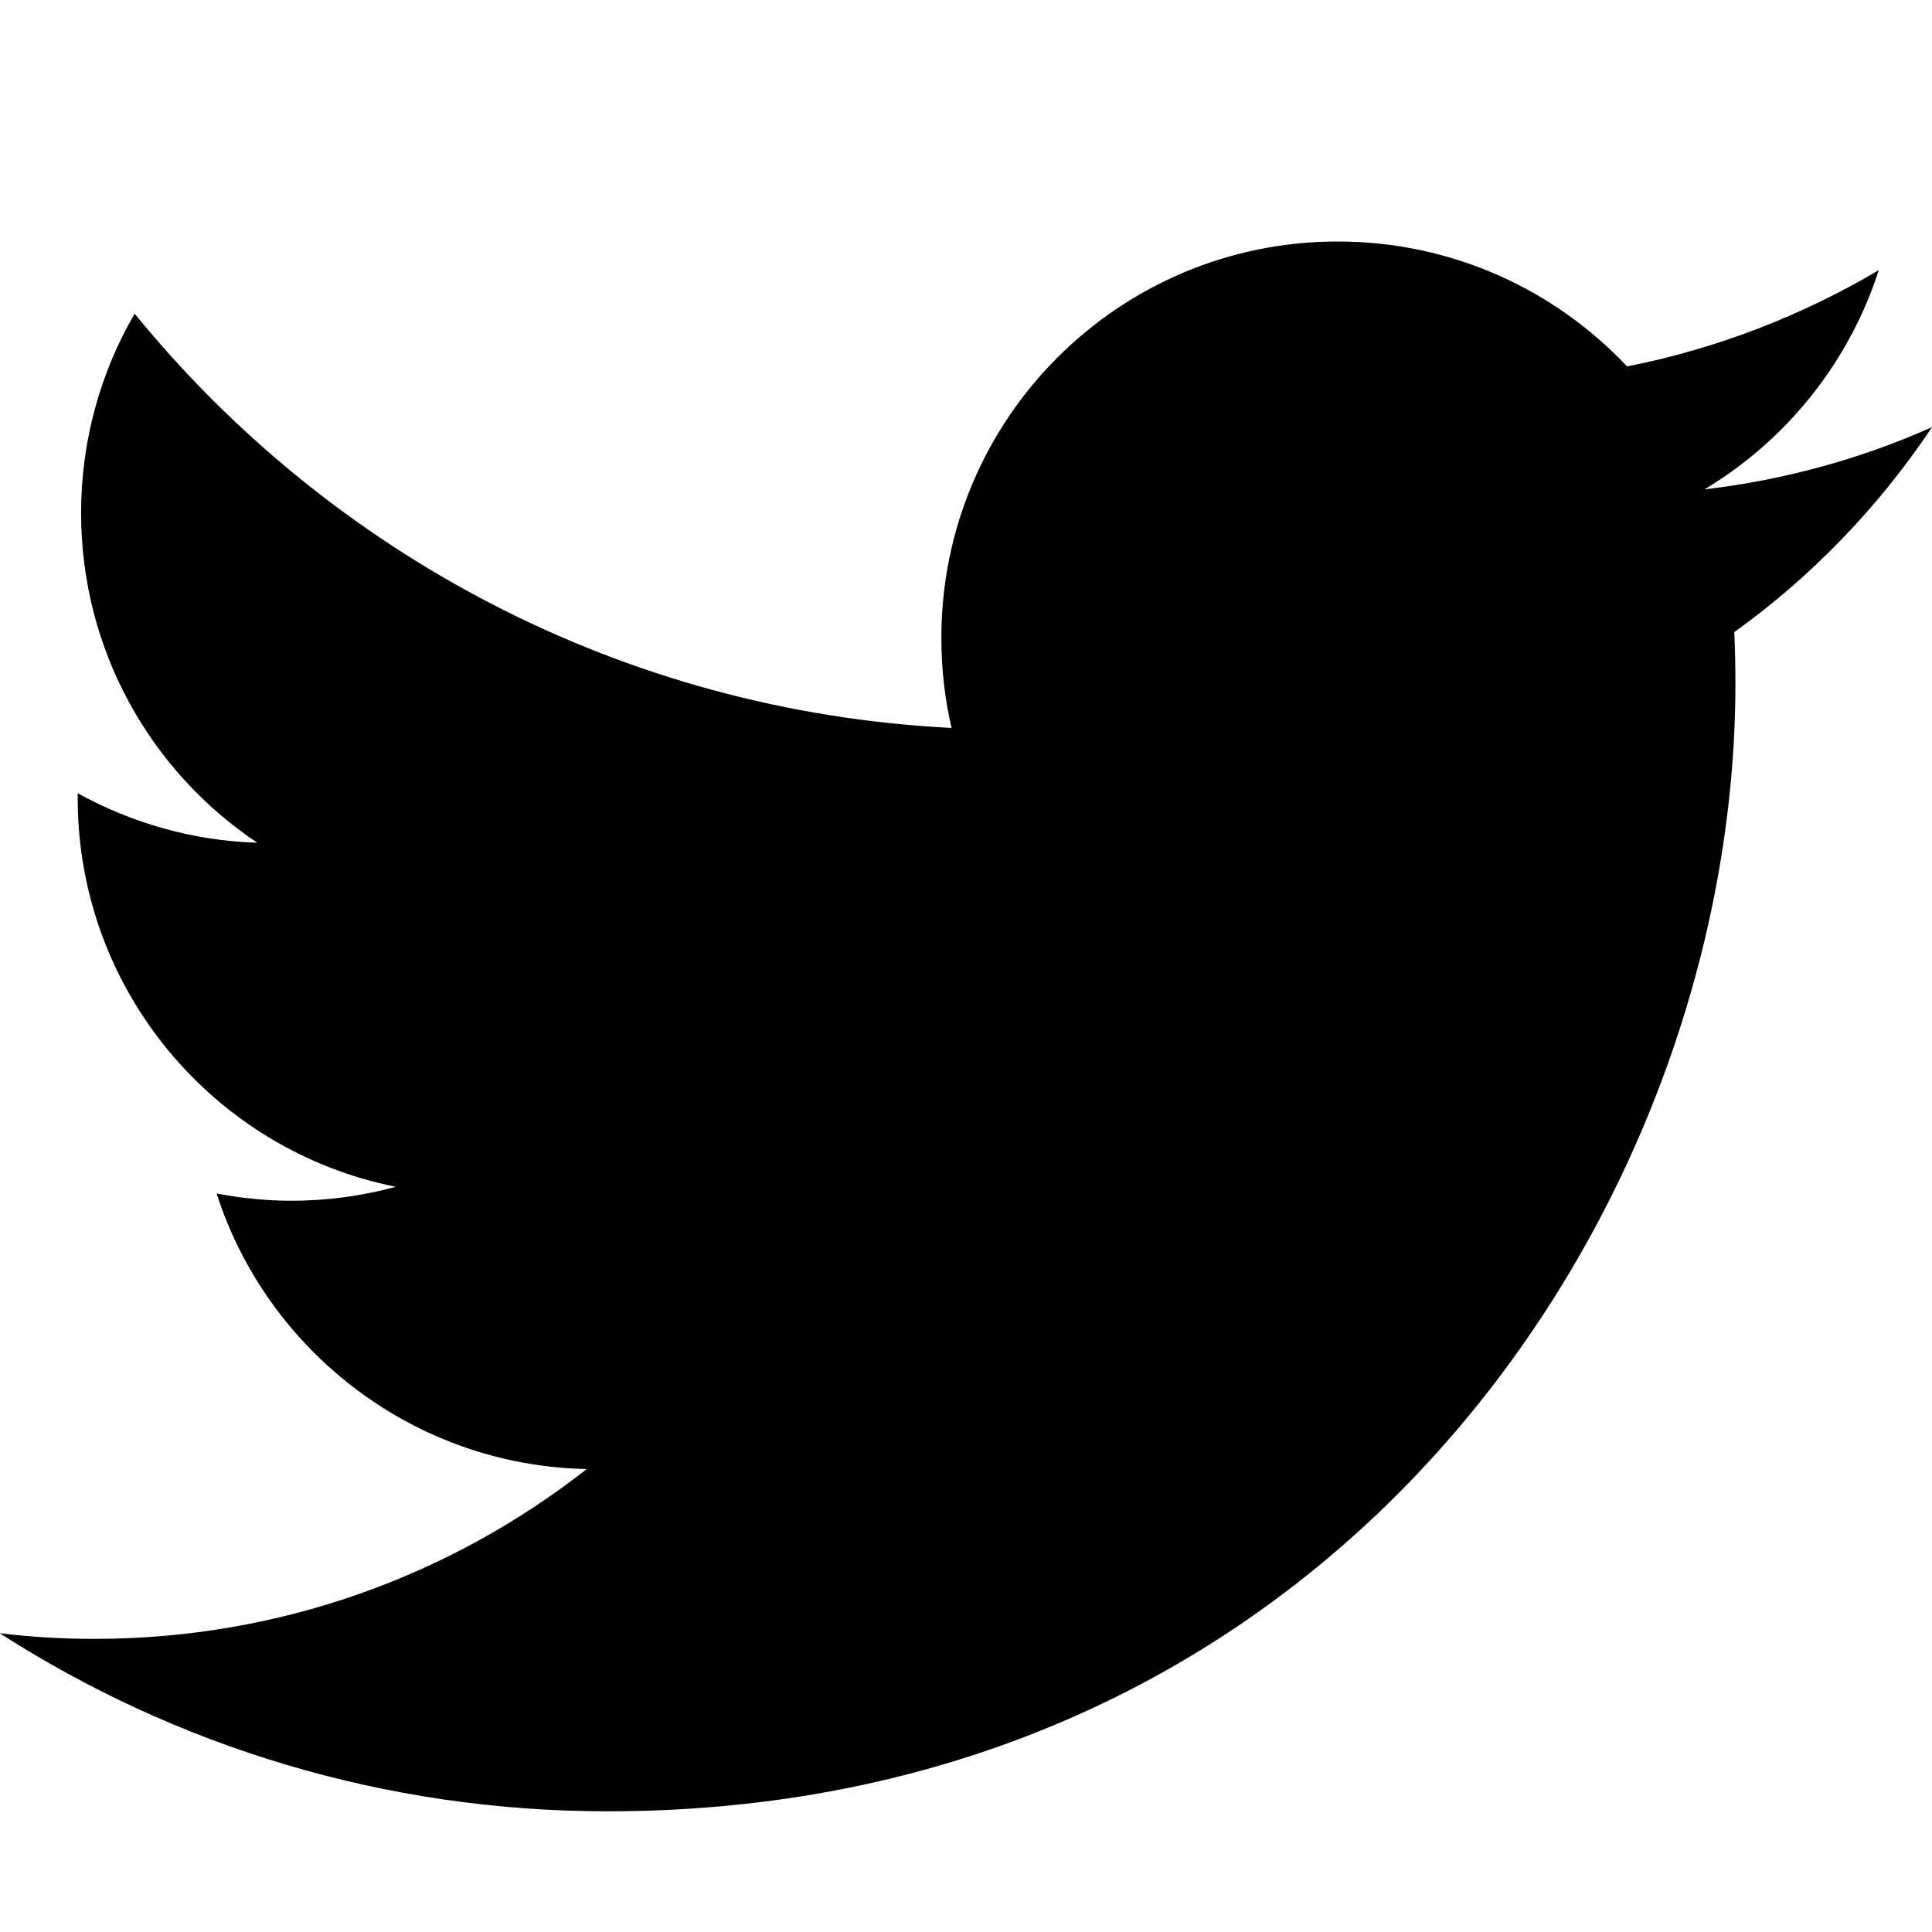
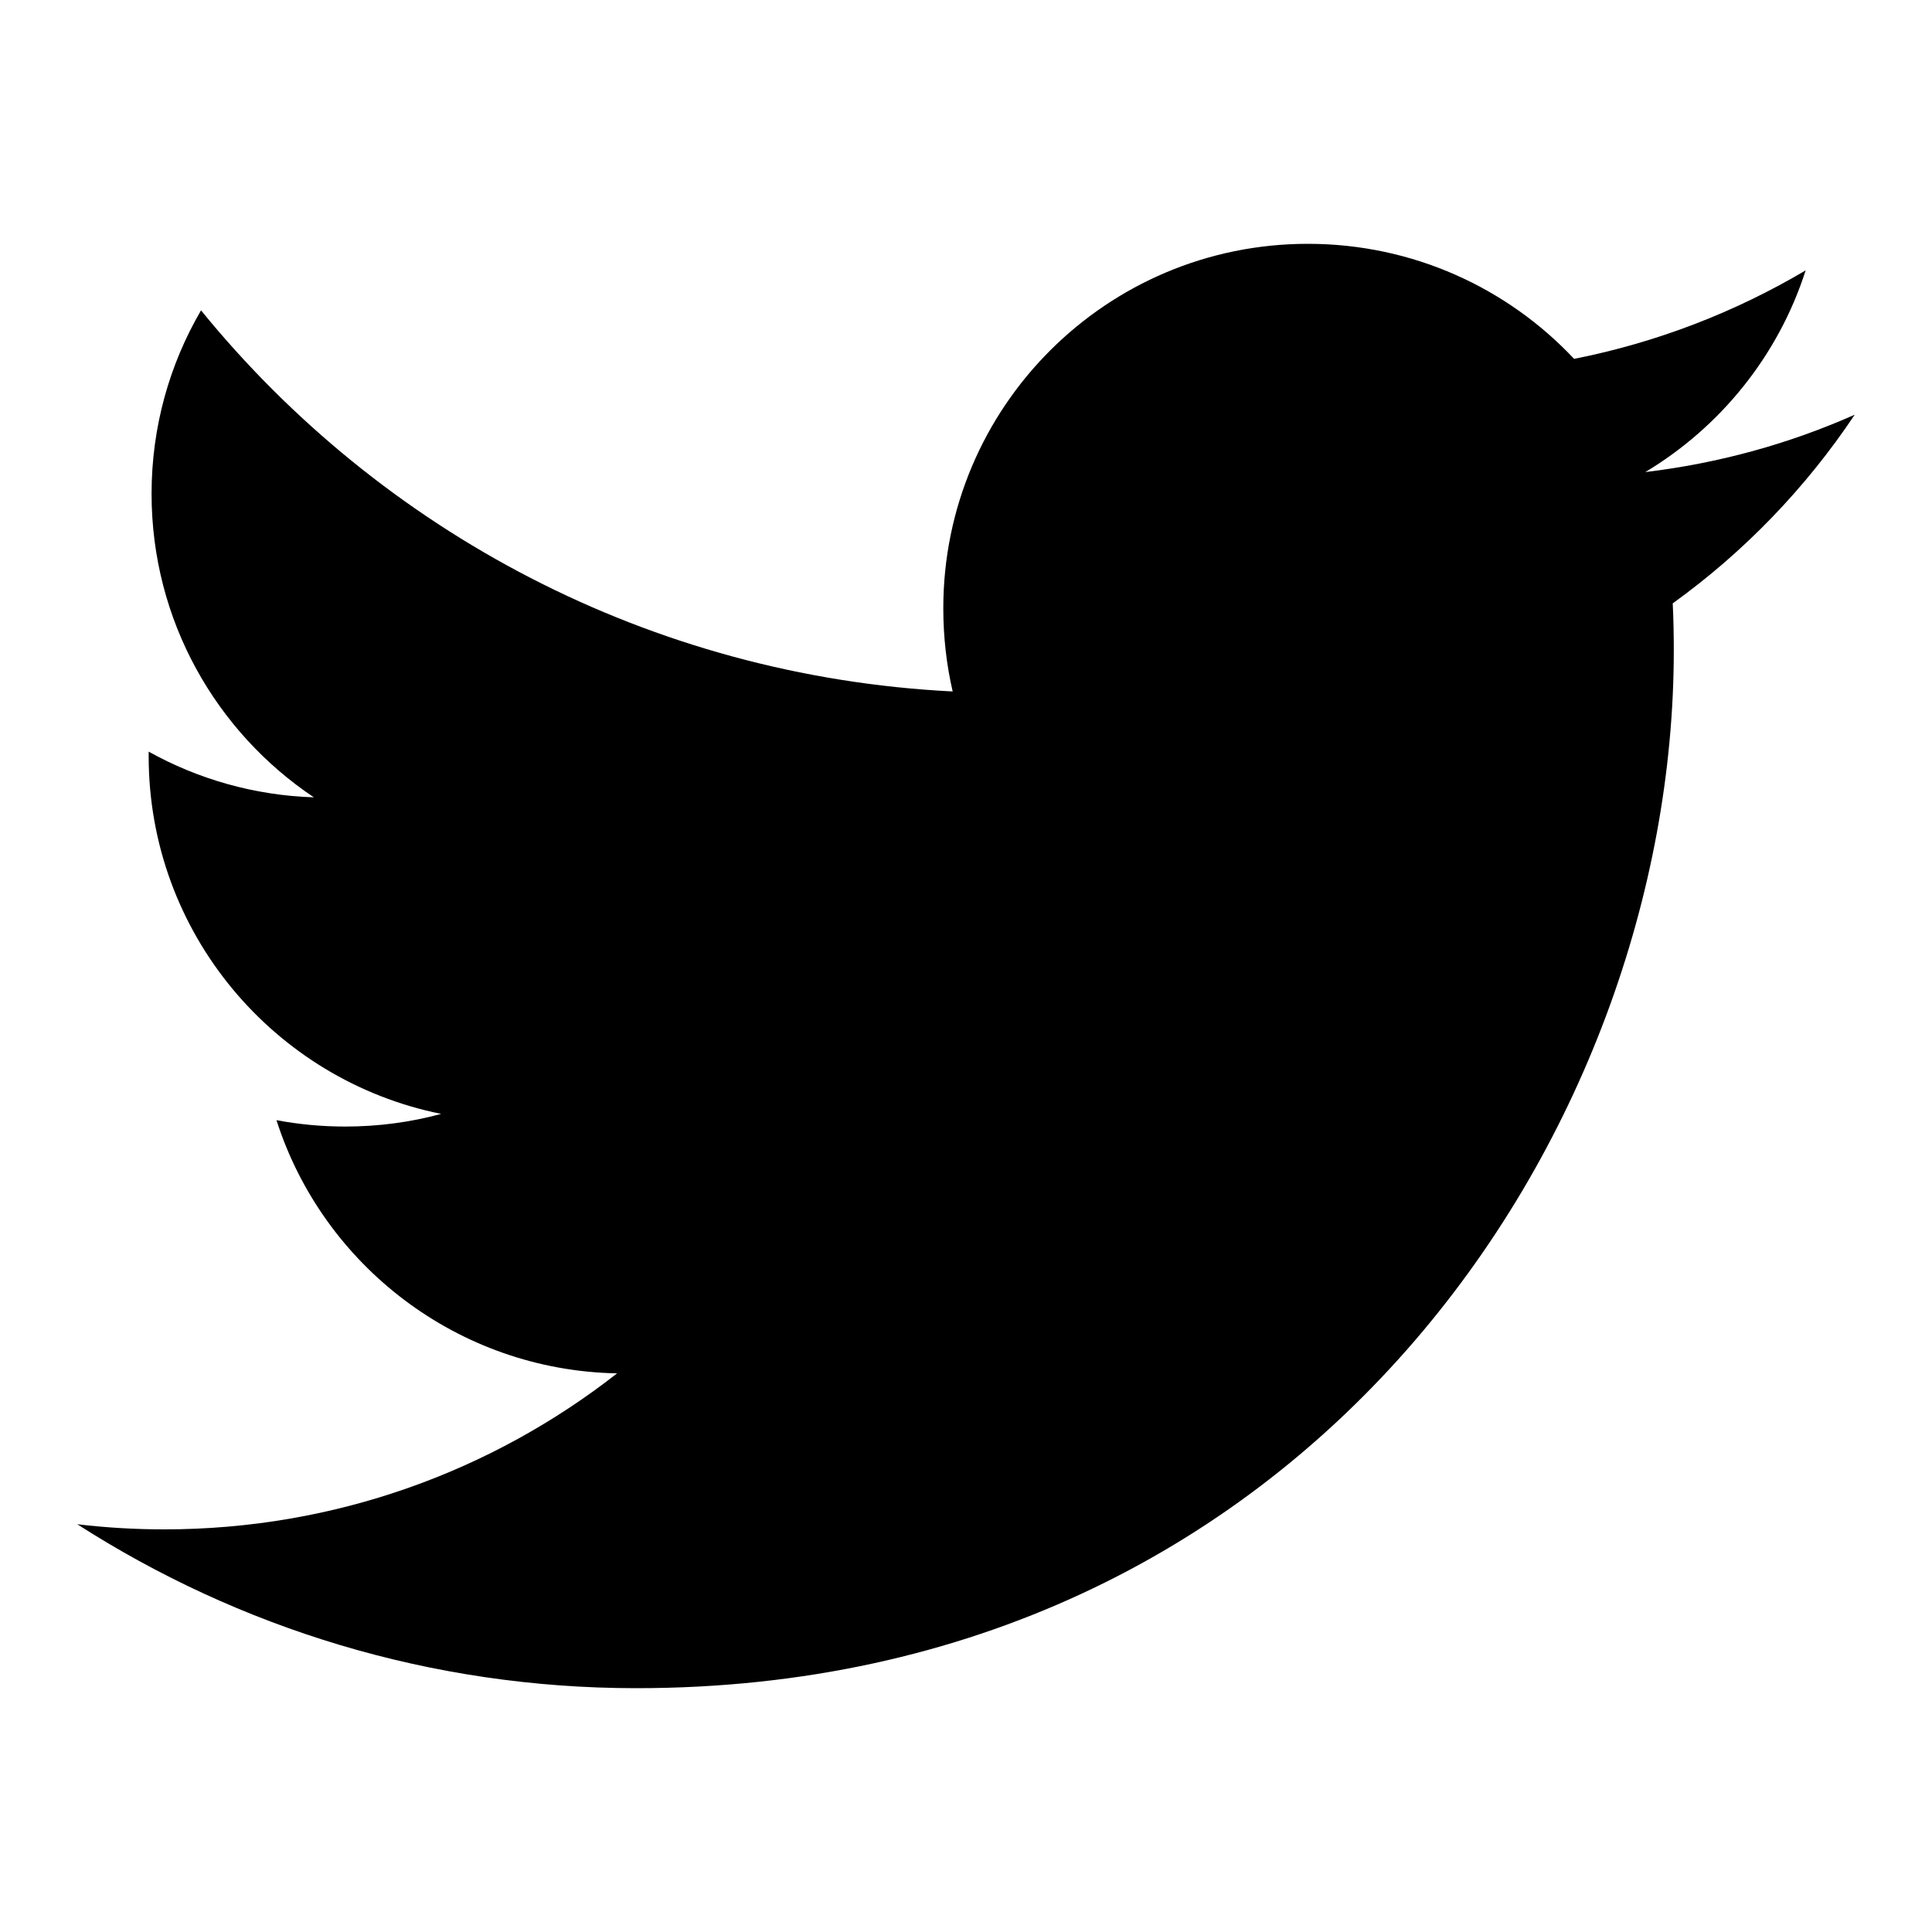
- <svg xmlns="http://www.w3.org/2000/svg" version="1.1" width="32" height="32" viewBox="0 0 32 32">
-   <path d="M32 7.075c-1.175 0.525-2.444 0.875-3.769 1.031 1.356-0.813 2.394-2.1 2.887-3.631-1.269 0.75-2.675 1.3-4.169 1.594-1.2-1.275-2.906-2.069-4.794-2.069-3.625 0-6.563 2.938-6.563 6.563 0 0.512 0.056 1.012 0.169 1.494-5.456-0.275-10.294-2.888-13.531-6.862-0.563 0.969-0.887 2.1-0.887 3.3 0 2.275 1.156 4.287 2.919 5.463-1.075-0.031-2.087-0.331-2.975-0.819 0 0.025 0 0.056 0 0.081 0 3.181 2.263 5.838 5.269 6.437-0.55 0.15-1.131 0.231-1.731 0.231-0.425 0-0.831-0.044-1.237-0.119 0.838 2.606 3.263 4.506 6.131 4.563-2.25 1.762-5.075 2.813-8.156 2.813-0.531 0-1.050-0.031-1.569-0.094 2.913 1.869 6.362 2.95 10.069 2.95 12.075 0 18.681-10.006 18.681-18.681 0-0.287-0.006-0.569-0.019-0.85 1.281-0.919 2.394-2.075 3.275-3.394z" />
+ <svg xmlns="http://www.w3.org/2000/svg" version="1.1" width="20" height="20" viewBox="0 0 20 20">
+   <path d="M17.316 6.246c0.008 0.162 0.011 0.326 0.011 0.488 0 4.99-3.797 10.742-10.74 10.742-2.133 0-4.116-0.625-5.787-1.697 0.296 0.035 0.596 0.053 0.9 0.053 1.77 0 3.397-0.604 4.688-1.615-1.651-0.031-3.046-1.121-3.526-2.621 0.23 0.043 0.467 0.066 0.71 0.066 0.345 0 0.679-0.045 0.995-0.131-1.727-0.348-3.028-1.873-3.028-3.703 0-0.016 0-0.031 0-0.047 0.509 0.283 1.092 0.453 1.71 0.473-1.013-0.678-1.68-1.832-1.68-3.143 0-0.691 0.186-1.34 0.512-1.898 1.861 2.285 4.644 3.787 7.781 3.945-0.064-0.277-0.097-0.564-0.097-0.861 0-2.084 1.689-3.773 3.774-3.773 1.086 0 2.067 0.457 2.756 1.191 0.859-0.17 1.667-0.484 2.397-0.916-0.282 0.881-0.881 1.621-1.66 2.088 0.764-0.092 1.49-0.293 2.168-0.594-0.506 0.758-1.146 1.422-1.884 1.953z" />
</svg>
